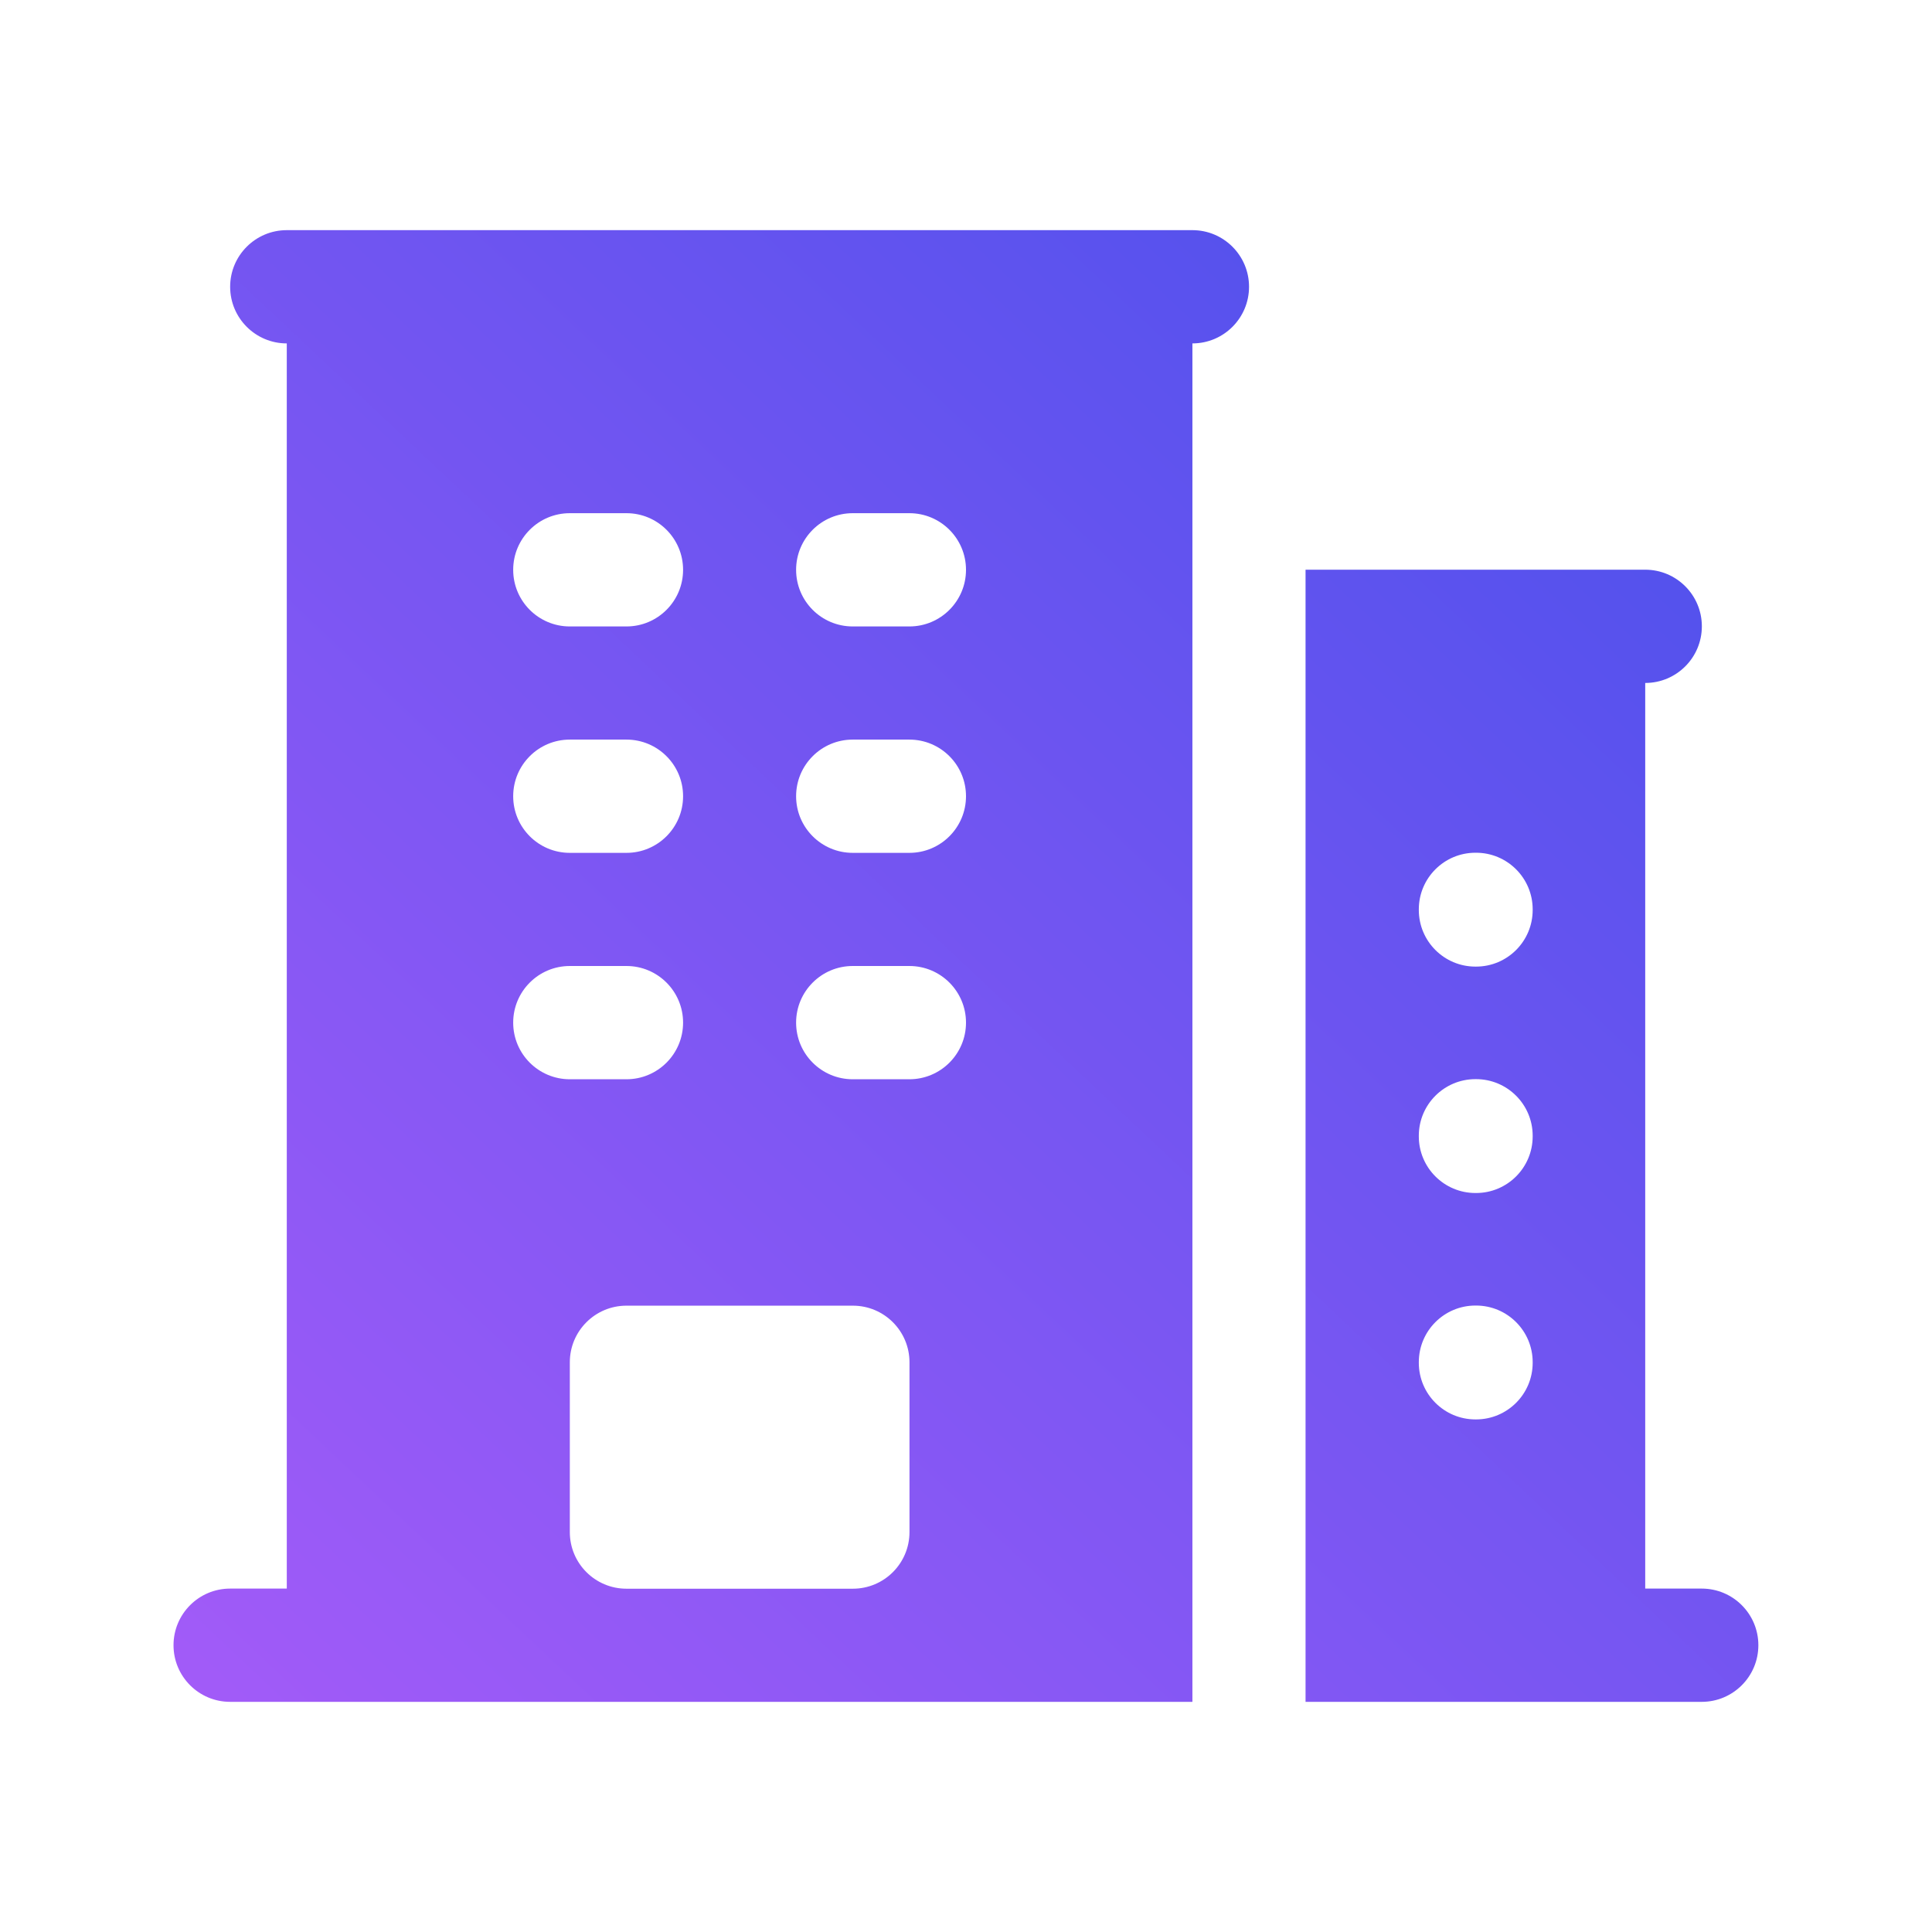
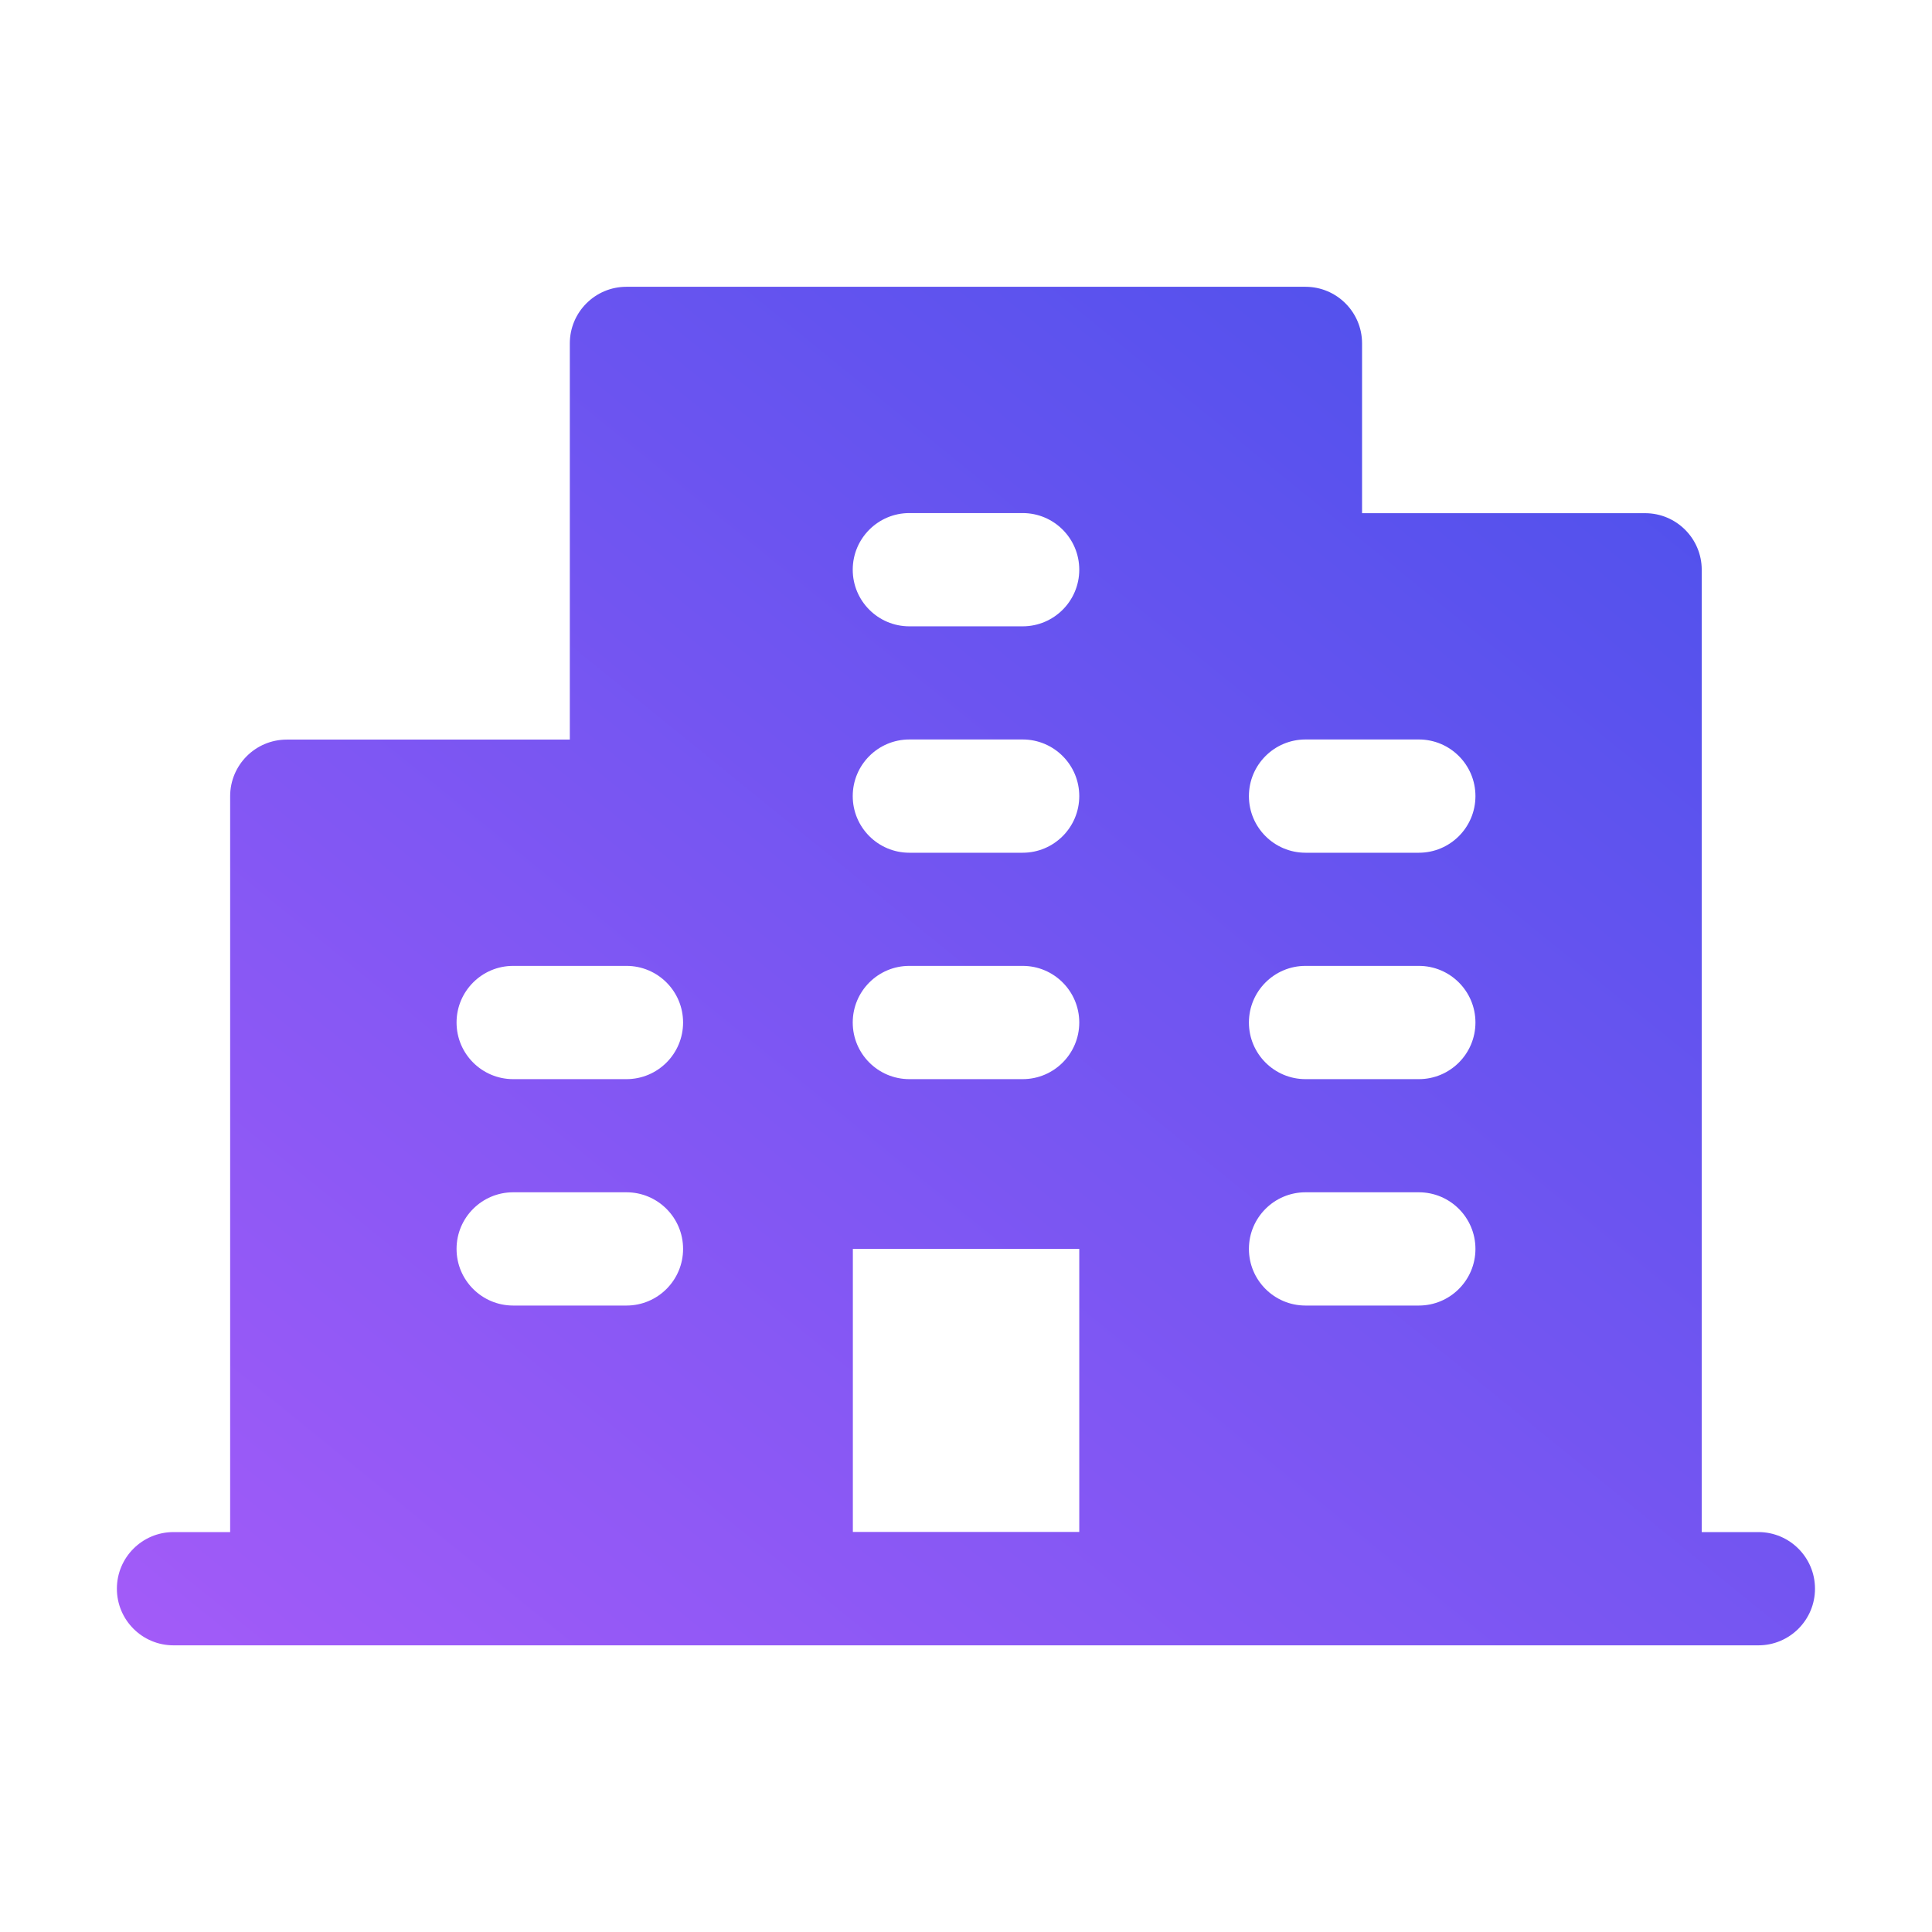
- <svg xmlns="http://www.w3.org/2000/svg" viewBox="-0.5 -0.5 16 16" fill="url(#gradientHover)" aria-hidden="true" id="Building-Office-2--Streamline-Heroicons" height="16" width="16">
-   <path fill-rule="evenodd" d="M1.875 1.406a0.469 0.469 0 0 0 0 0.938v10.312h-0.469a0.469 0.469 0 0 0 0 0.938H9.375v-11.25a0.469 0.469 0 0 0 0 -0.938H1.875ZM4.219 12.188v-1.406a0.469 0.469 0 0 1 0.469 -0.469h1.875a0.469 0.469 0 0 1 0.469 0.469v1.406a0.469 0.469 0 0 1 -0.469 0.469h-1.875a0.469 0.469 0 0 1 -0.469 -0.469ZM3.75 4.219A0.469 0.469 0 0 1 4.219 3.75h0.469a0.469 0.469 0 0 1 0 0.938h-0.469A0.469 0.469 0 0 1 3.75 4.219ZM4.219 5.625a0.469 0.469 0 0 0 0 0.938h0.469a0.469 0.469 0 0 0 0 -0.938h-0.469ZM3.75 7.969a0.469 0.469 0 0 1 0.469 -0.469h0.469a0.469 0.469 0 0 1 0 0.938h-0.469a0.469 0.469 0 0 1 -0.469 -0.469ZM6.562 3.75a0.469 0.469 0 0 0 0 0.938h0.469a0.469 0.469 0 0 0 0 -0.938h-0.469Zm-0.469 2.344A0.469 0.469 0 0 1 6.562 5.625h0.469a0.469 0.469 0 0 1 0 0.938h-0.469a0.469 0.469 0 0 1 -0.469 -0.469ZM6.562 7.5a0.469 0.469 0 0 0 0 0.938h0.469a0.469 0.469 0 0 0 0 -0.938h-0.469Zm3.75 -3.281v9.375h3.281a0.469 0.469 0 0 0 0 -0.938H13.125v-7.5a0.469 0.469 0 0 0 0 -0.938h-2.812Zm0.938 2.812a0.469 0.469 0 0 1 0.469 -0.469h0.005a0.469 0.469 0 0 1 0.469 0.469v0.005a0.469 0.469 0 0 1 -0.469 0.469h-0.005a0.469 0.469 0 0 1 -0.469 -0.469v-0.005Zm0.469 1.406a0.469 0.469 0 0 0 -0.469 0.469v0.005c0 0.259 0.21 0.469 0.469 0.469h0.005a0.469 0.469 0 0 0 0.469 -0.469v-0.005a0.469 0.469 0 0 0 -0.469 -0.469h-0.005ZM11.25 10.781a0.469 0.469 0 0 1 0.469 -0.469h0.005a0.469 0.469 0 0 1 0.469 0.469v0.005a0.469 0.469 0 0 1 -0.469 0.469h-0.005a0.469 0.469 0 0 1 -0.469 -0.469v-0.005Z" clip-rule="evenodd" stroke-width="1" />
+ <svg xmlns="http://www.w3.org/2000/svg" viewBox="-0.5 -0.5 16 16" fill="url(#gradientHover)" id="Building-Apartment-Fill--Streamline-Phosphor-Fill" height="16" width="16">
+   <path d="M14.062 12.188h-0.469V4.219a0.469 0.469 0 0 0 -0.469 -0.469h-2.344V2.344a0.469 0.469 0 0 0 -0.469 -0.469H4.688a0.469 0.469 0 0 0 -0.469 0.469v3.281H1.875a0.469 0.469 0 0 0 -0.469 0.469v6.094h-0.469a0.469 0.469 0 0 0 0 0.938h13.125a0.469 0.469 0 0 0 0 -0.938ZM4.688 10.312H3.75a0.469 0.469 0 0 1 0 -0.938h0.938a0.469 0.469 0 0 1 0 0.938Zm0 -1.875H3.75a0.469 0.469 0 0 1 0 -0.938h0.938a0.469 0.469 0 0 1 0 0.938Zm3.75 3.75h-1.875v-2.344h1.875Zm-0.469 -3.75h-0.938a0.469 0.469 0 0 1 0 -0.938h0.938a0.469 0.469 0 0 1 0 0.938Zm0 -1.875h-0.938a0.469 0.469 0 0 1 0 -0.938h0.938a0.469 0.469 0 0 1 0 0.938Zm0 -1.875h-0.938a0.469 0.469 0 0 1 0 -0.938h0.938a0.469 0.469 0 0 1 0 0.938Zm3.281 5.625h-0.938a0.469 0.469 0 0 1 0 -0.938h0.938a0.469 0.469 0 0 1 0 0.938Zm0 -1.875h-0.938a0.469 0.469 0 0 1 0 -0.938h0.938a0.469 0.469 0 0 1 0 0.938Zm0 -1.875h-0.938a0.469 0.469 0 0 1 0 -0.938h0.938a0.469 0.469 0 0 1 0 0.938Z" stroke-width="1" />
  <linearGradient id="gradientHover" x1="0%" y1="100%" x2="100%" y2="0%">
    <stop offset="0%" style="stop-color:rgb(163, 91, 248);stop-opacity:1" />
    <stop offset="100%" style="stop-color:rgb(71, 80, 235);stop-opacity:1" />
  </linearGradient>
</svg>
